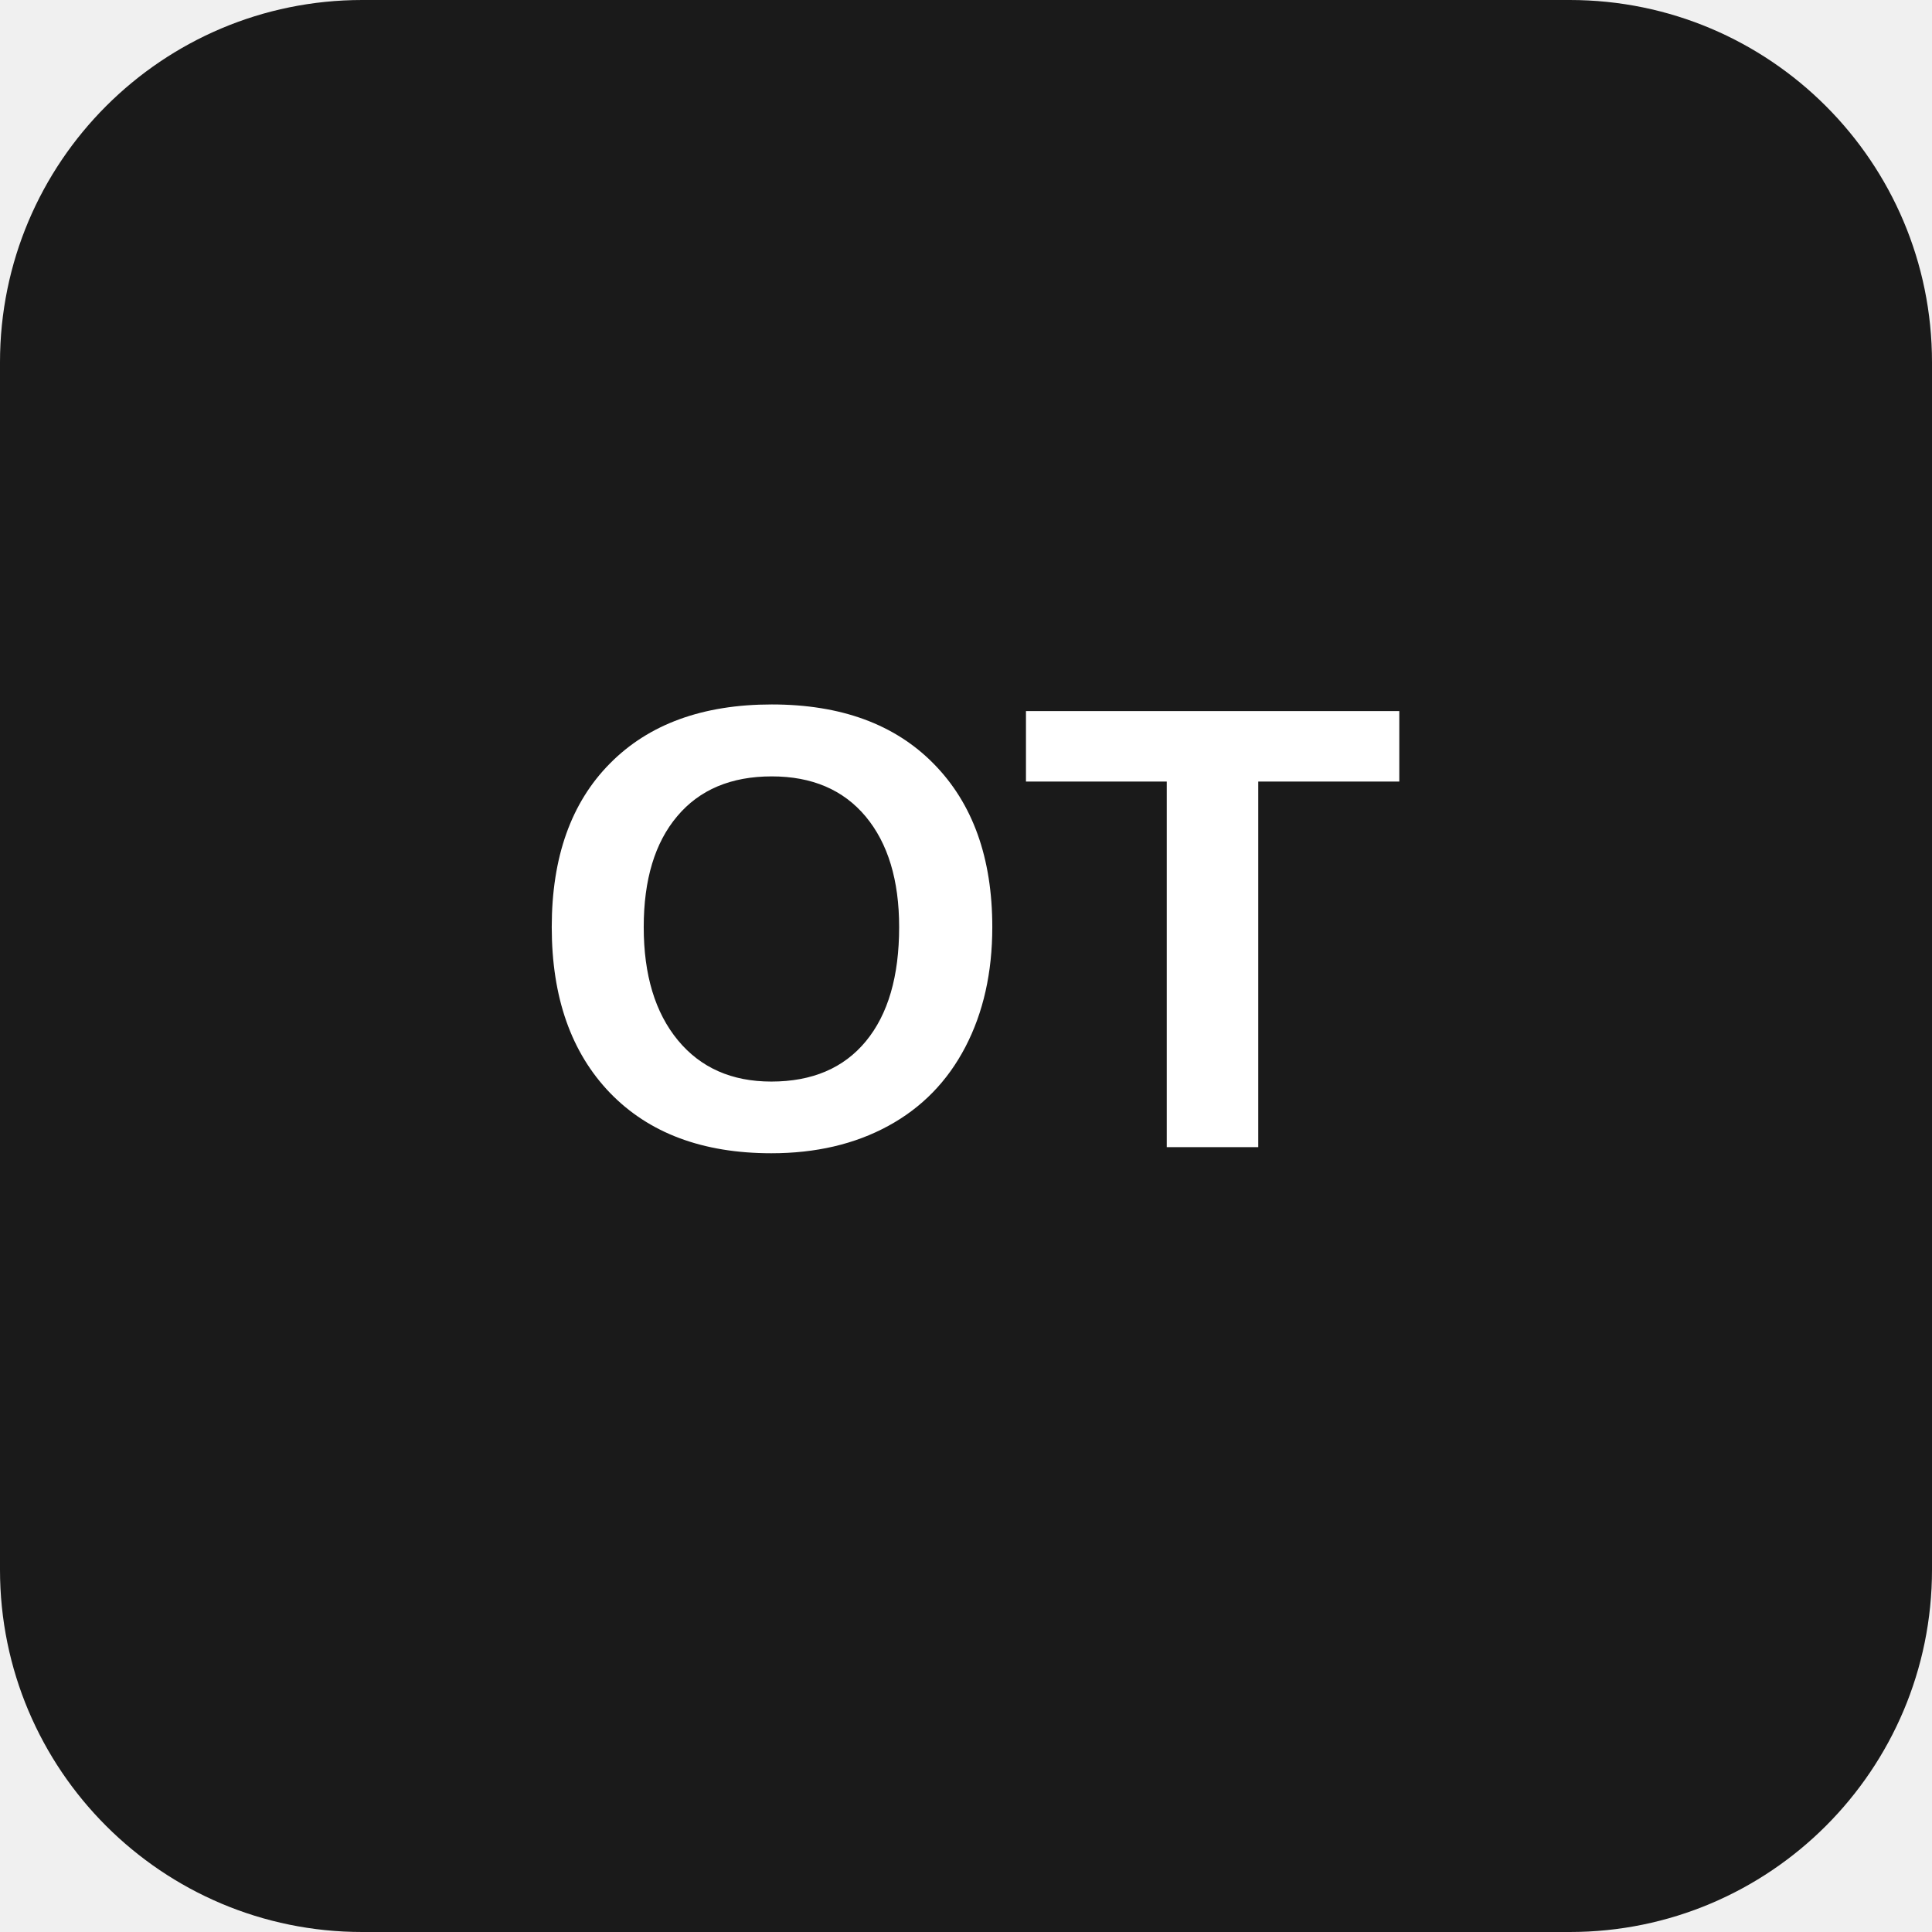
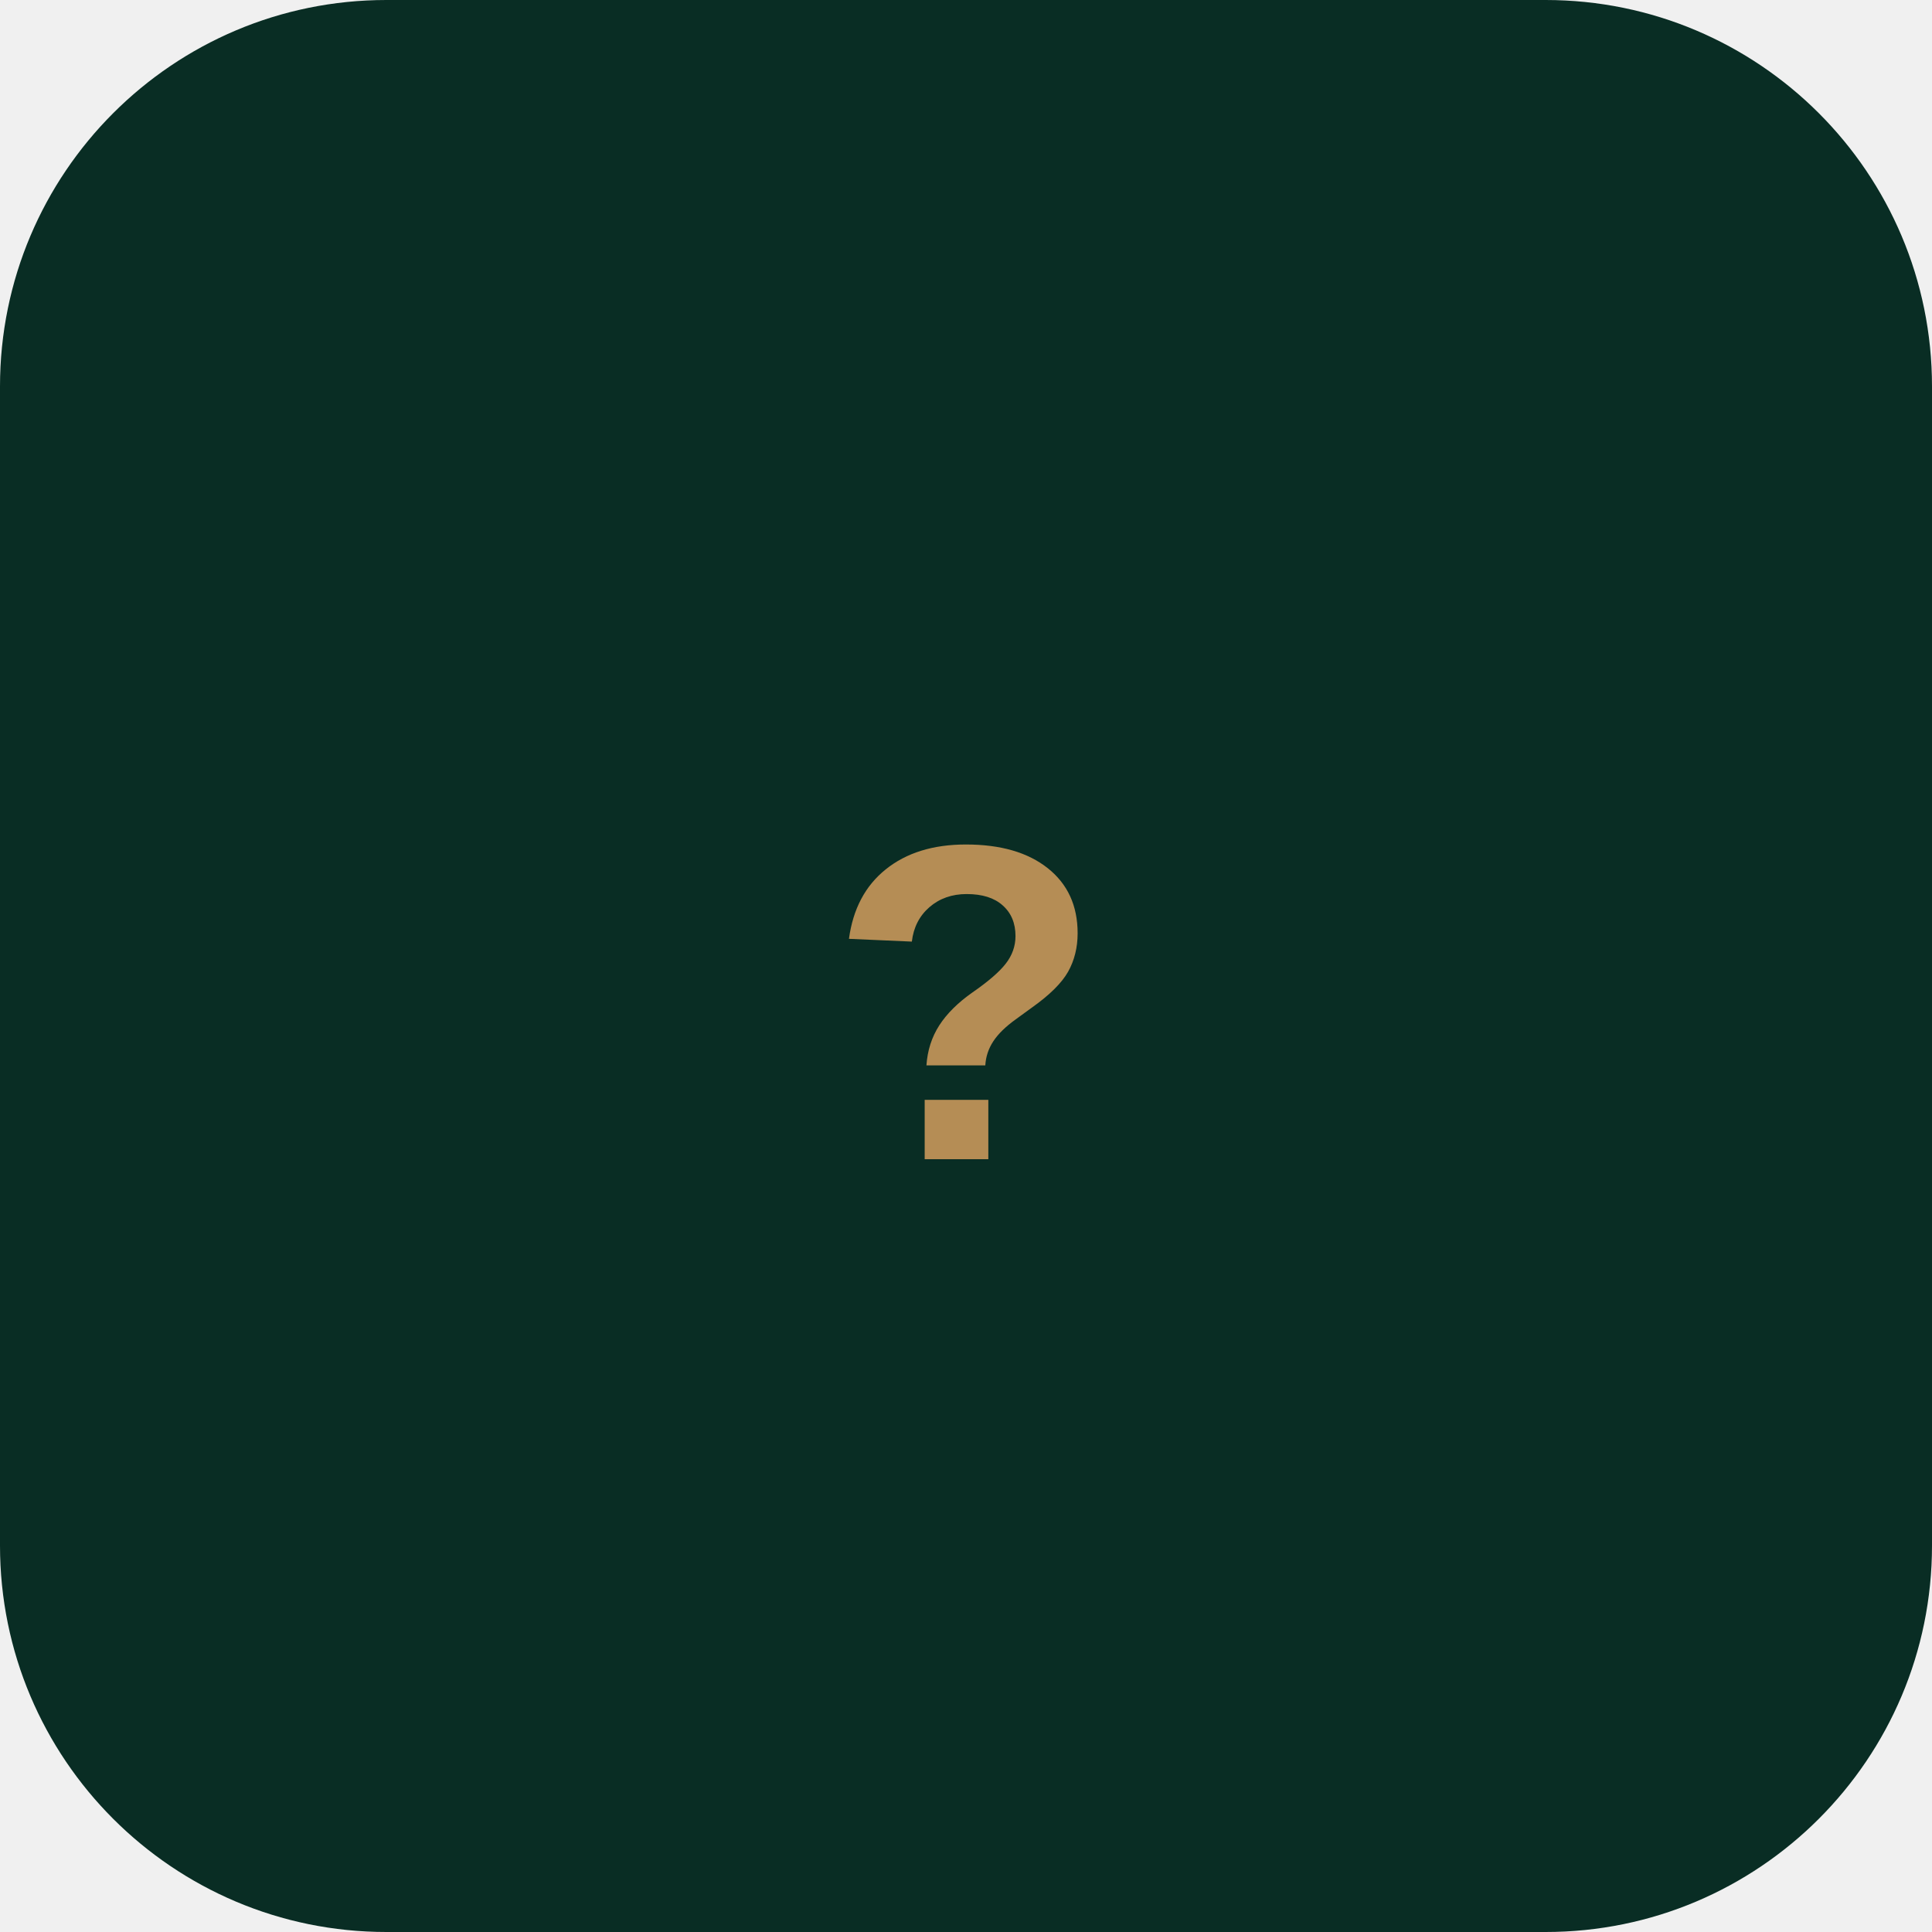
- <svg xmlns="http://www.w3.org/2000/svg" viewBox="0 0 128 128">
-   <rect width="128" height="128" rx="24" fill="#1a1a1a" />
-   <text x="64" y="76" text-anchor="middle" font-family="Arial,sans-serif" font-size="42" font-weight="700" fill="#fff">OT</text>
+ <svg xmlns="http://www.w3.org/2000/svg" viewBox="0 0 120 120">
+   <rect width="120" height="120" rx="24" fill="#092d24" />
+   <text x="60" y="72" text-anchor="middle" font-family="Arial" font-size="28" font-weight="700" fill="#b58d55">?</text>
</svg>
